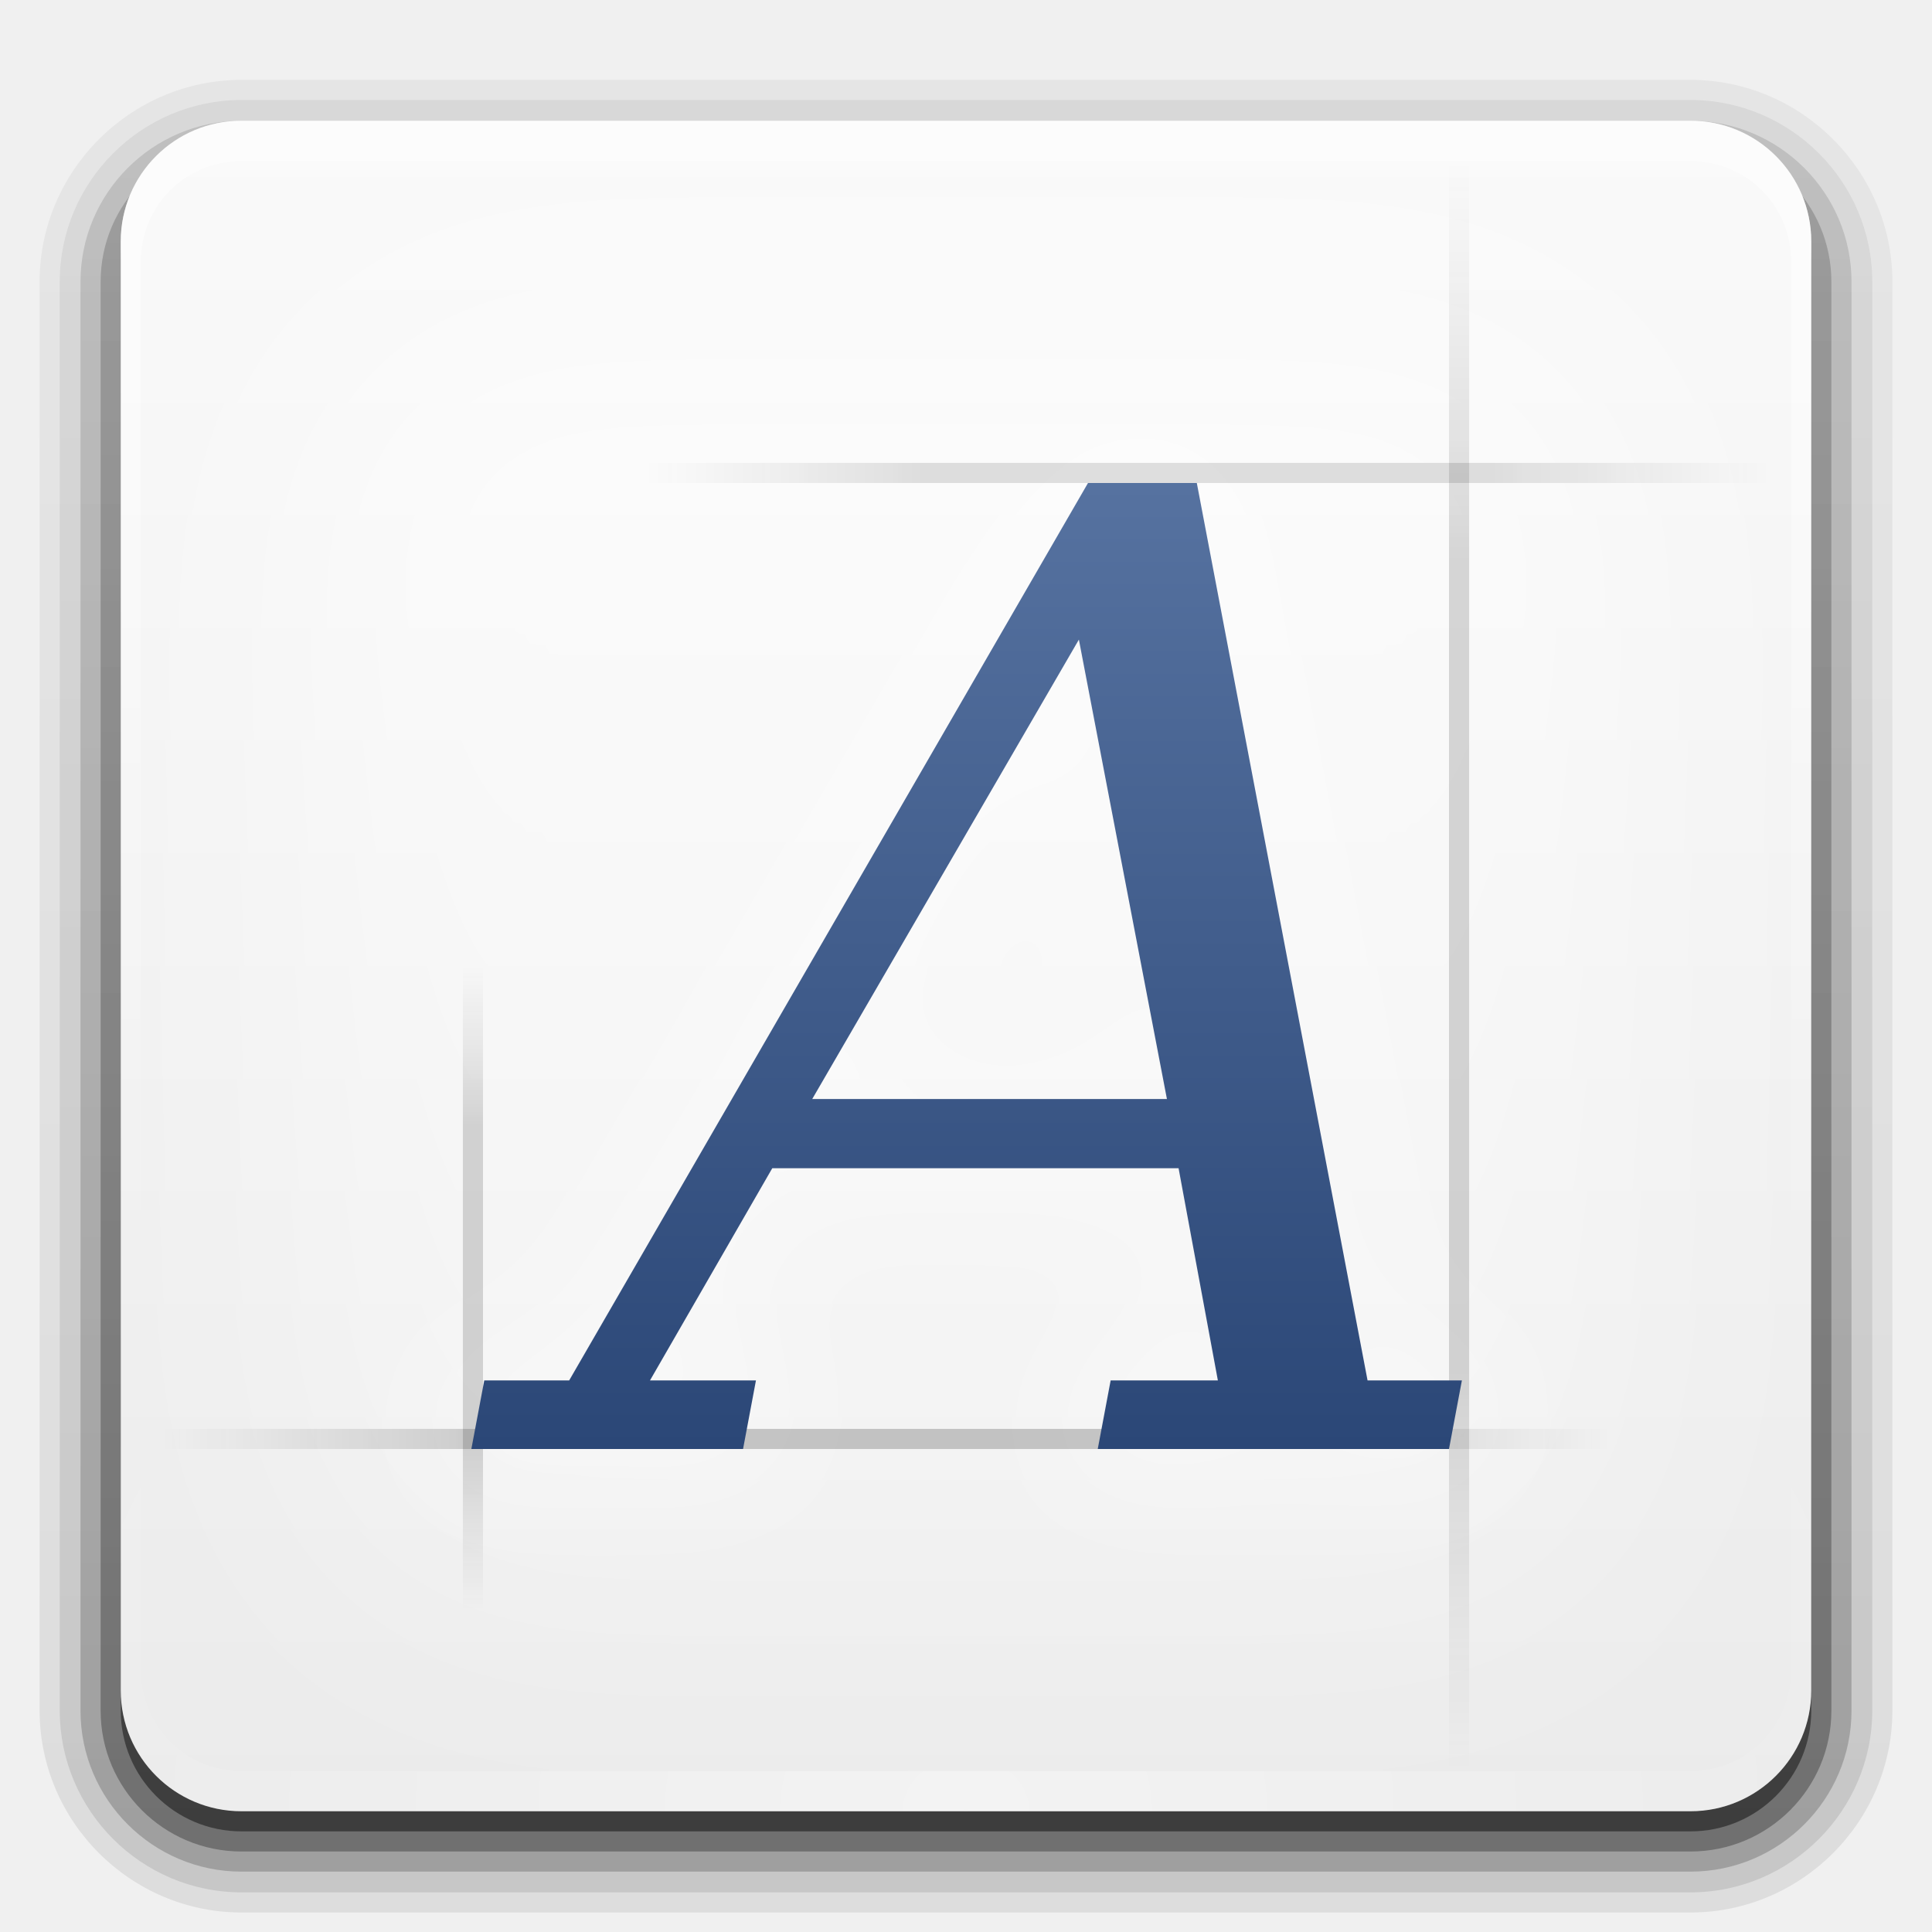
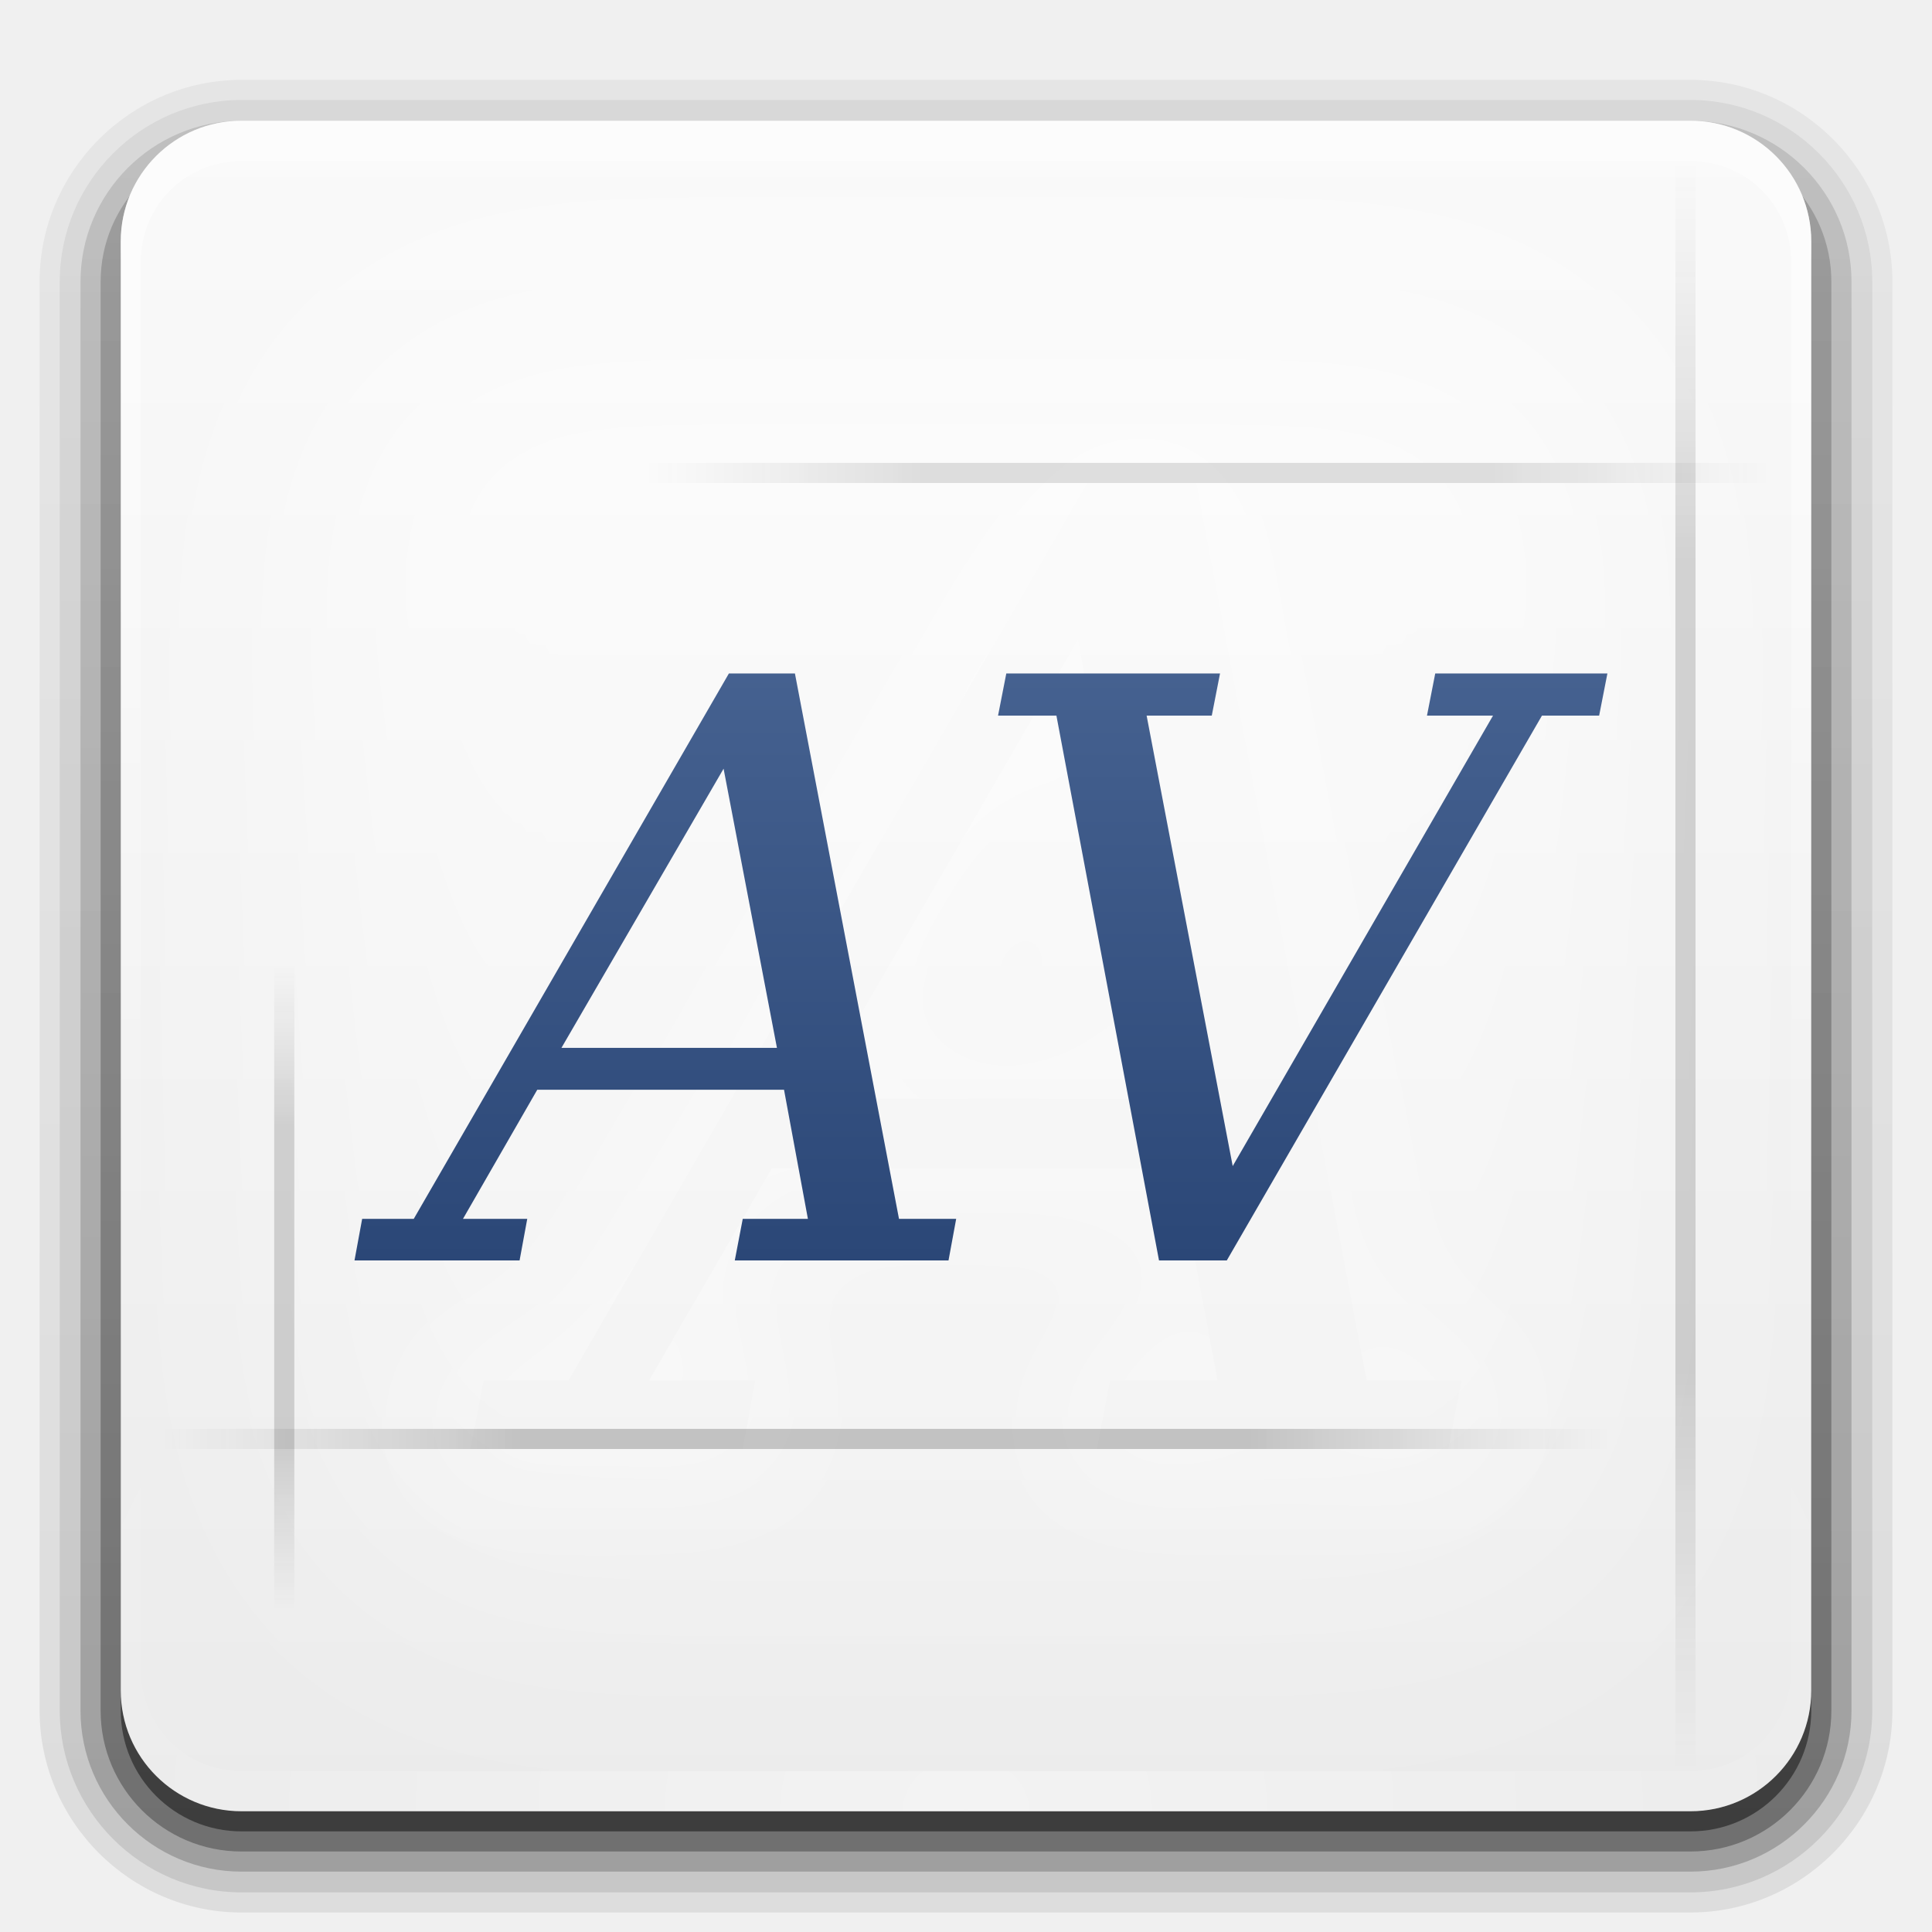
- <svg xmlns="http://www.w3.org/2000/svg" xmlns:xlink="http://www.w3.org/1999/xlink" version="1.0" width="96" height="96" id="svg2408" style="display:inline">
+ <svg xmlns="http://www.w3.org/2000/svg" xmlns:xlink="http://www.w3.org/1999/xlink" version="1.0" width="102.4" height="102.4" id="svg2408" style="display:inline">
  <defs id="defs2410">
    <linearGradient x1="45.448" y1="92.54" x2="45.448" y2="7.017" id="ButtonShadow" gradientUnits="userSpaceOnUse" gradientTransform="scale(1.005865,0.994169)">
      <stop id="stop3750" style="stop-color:#000000;stop-opacity:1" offset="0" />
      <stop id="stop3752" style="stop-color:#000000;stop-opacity:0.588" offset="1" />
    </linearGradient>
    <linearGradient id="linearGradient3700">
      <stop id="stop3702" style="stop-color:#ebebeb;stop-opacity:1" offset="0" />
      <stop id="stop3704" style="stop-color:#fafafa;stop-opacity:1" offset="1" />
    </linearGradient>
-     <linearGradient x1="48" y1="90" x2="48" y2="5.988" id="linearGradient3706" xlink:href="#linearGradient3700" gradientUnits="userSpaceOnUse" />
-     <filter color-interpolation-filters="sRGB" id="filter3174">
+     <linearGradient x1="48" y1="90" x2="48" y2="5.988" id="linearGradient3706" xlink:href="#linearGradient3700" gradientUnits="userSpaceOnUse" gradientTransform="scale(1.066667)" />
+     <filter id="filter3174" style="color-interpolation-filters:sRGB">
      <feGaussianBlur id="feGaussianBlur3176" stdDeviation="1.71" />
    </filter>
    <linearGradient x1="45.448" y1="92.54" x2="45.448" y2="7.017" id="ButtonShadow-0" gradientUnits="userSpaceOnUse" gradientTransform="matrix(1.005865,0,0,0.994169,100,0)">
      <stop id="stop3750-8" style="stop-color:#000000;stop-opacity:1" offset="0" />
      <stop id="stop3752-5" style="stop-color:#000000;stop-opacity:0.588" offset="1" />
    </linearGradient>
-     <linearGradient x1="32.251" y1="6.132" x2="32.251" y2="90.239" id="linearGradient3780" xlink:href="#ButtonShadow-0" gradientUnits="userSpaceOnUse" gradientTransform="matrix(1.02381,0,0,1.011905,-1.142857,-98.07143)" />
-     <linearGradient x1="32.251" y1="6.132" x2="32.251" y2="90.239" id="linearGradient3772" xlink:href="#ButtonShadow-0" gradientUnits="userSpaceOnUse" gradientTransform="matrix(1.02381,0,0,1.011905,-1.142857,-98.07143)" />
-     <linearGradient x1="32.251" y1="6.132" x2="32.251" y2="90.239" id="linearGradient3725" xlink:href="#ButtonShadow-0" gradientUnits="userSpaceOnUse" gradientTransform="matrix(1.02381,0,0,1.011905,-1.142857,-98.07143)" />
-     <linearGradient x1="32.251" y1="6.132" x2="32.251" y2="90.239" id="linearGradient3721" xlink:href="#ButtonShadow-0" gradientUnits="userSpaceOnUse" gradientTransform="translate(0,-97)" />
-     <linearGradient x1="32.251" y1="6.132" x2="32.251" y2="90.239" id="linearGradient3760" xlink:href="#ButtonShadow-0" gradientUnits="userSpaceOnUse" gradientTransform="matrix(1.02381,0,0,1.011905,-1.142857,-98.07143)" />
+     <linearGradient x1="32.251" y1="6.132" x2="32.251" y2="90.239" id="linearGradient3780" xlink:href="#ButtonShadow-0" gradientUnits="userSpaceOnUse" gradientTransform="matrix(1.092064,0,0,-1.079365,-1.219048,104.6095)" />
+     <linearGradient x1="32.251" y1="6.132" x2="32.251" y2="90.239" id="linearGradient3772" xlink:href="#ButtonShadow-0" gradientUnits="userSpaceOnUse" gradientTransform="matrix(1.092064,0,0,-1.079365,-1.219048,104.6095)" />
+     <linearGradient x1="32.251" y1="6.132" x2="32.251" y2="90.239" id="linearGradient3725" xlink:href="#ButtonShadow-0" gradientUnits="userSpaceOnUse" gradientTransform="matrix(1.092064,0,0,1.079365,-1.219048,-104.6095)" />
+     <linearGradient x1="32.251" y1="6.132" x2="32.251" y2="90.239" id="linearGradient3721" xlink:href="#ButtonShadow-0" gradientUnits="userSpaceOnUse" gradientTransform="matrix(1.066667,0,0,1.066667,0,-103.4667)" />
+     <linearGradient x1="32.251" y1="6.132" x2="32.251" y2="90.239" id="linearGradient3760" xlink:href="#ButtonShadow-0" gradientUnits="userSpaceOnUse" gradientTransform="matrix(1.092064,0,0,-1.079365,-1.219048,104.6095)" />
    <linearGradient id="linearGradient3737-1">
      <stop id="stop3739-9" style="stop-color:#ffffff;stop-opacity:1" offset="0" />
      <stop id="stop3741-3" style="stop-color:#ffffff;stop-opacity:0" offset="1" />
    </linearGradient>
-     <radialGradient cx="48" cy="90.172" r="42" fx="48" fy="90.172" id="radialGradient2886" xlink:href="#linearGradient3737-0" gradientUnits="userSpaceOnUse" gradientTransform="matrix(1.157313,0,0,0.9959077,-7.551021,0.1971319)" />
+     <radialGradient cx="48" cy="90.172" r="42" fx="48" fy="90.172" id="radialGradient2886" xlink:href="#linearGradient3737-0" gradientUnits="userSpaceOnUse" gradientTransform="matrix(1.234467,0,0,1.062302,-8.054422,0.210274)" />
    <linearGradient id="linearGradient3737-0">
      <stop id="stop3739-6" style="stop-color:#ffffff;stop-opacity:1" offset="0" />
      <stop id="stop3741-0" style="stop-color:#ffffff;stop-opacity:0" offset="1" />
    </linearGradient>
-     <linearGradient x1="36.357" y1="6" x2="36.357" y2="63.893" id="linearGradient3923" xlink:href="#linearGradient3737-1" gradientUnits="userSpaceOnUse" />
-     <linearGradient x1="48" y1="72" x2="48" y2="24" id="linearGradient3689-3" xlink:href="#linearGradient3710-7" gradientUnits="userSpaceOnUse" />
+     <linearGradient x1="36.357" y1="6" x2="36.357" y2="63.893" id="linearGradient3923" xlink:href="#linearGradient3737-1" gradientUnits="userSpaceOnUse" gradientTransform="scale(1.066667)" />
+     <linearGradient x1="48" y1="72" x2="48" y2="24" id="linearGradient3689-3" xlink:href="#linearGradient3710-7" gradientUnits="userSpaceOnUse" gradientTransform="matrix(1.066667,0,0,1.066667,-8.291062,-9.998299)" />
    <linearGradient id="linearGradient3710-7">
      <stop id="stop3712-2" style="stop-color:#2b4777;stop-opacity:1" offset="0" />
      <stop id="stop3714-0" style="stop-color:#5672a0;stop-opacity:1" offset="1" />
    </linearGradient>
-     <linearGradient x1="16" y1="71" x2="80" y2="71" id="linearGradient3702-4" xlink:href="#linearGradient3676-1" gradientUnits="userSpaceOnUse" gradientTransform="matrix(1.25,0,0,0.5,-12,-108)" />
+     <linearGradient x1="16" y1="71" x2="80" y2="71" id="linearGradient3702-4" xlink:href="#linearGradient3676-1" gradientUnits="userSpaceOnUse" gradientTransform="matrix(1.333333,0,0,0.5333333,-12.8,-127.2)" />
    <linearGradient id="linearGradient3676-1">
      <stop id="stop3678-4" style="stop-color:#333333;stop-opacity:0" offset="0" />
      <stop id="stop3688-5" style="stop-color:#000000;stop-opacity:1" offset="0.25" />
      <stop id="stop3684-4" style="stop-color:#000000;stop-opacity:1" offset="0.5" />
      <stop id="stop3686-9" style="stop-color:#000000;stop-opacity:1" offset="0.75" />
      <stop id="stop3680-3" style="stop-color:#333333;stop-opacity:0" offset="1" />
    </linearGradient>
-     <linearGradient x1="16" y1="71" x2="80" y2="71" id="linearGradient3696-6" xlink:href="#linearGradient3676-1" gradientUnits="userSpaceOnUse" gradientTransform="matrix(0.5,0,0,0.5,40,-59)" />
-     <linearGradient x1="16" y1="71" x2="80" y2="71" id="linearGradient3692-5" xlink:href="#linearGradient3676-1" gradientUnits="userSpaceOnUse" gradientTransform="matrix(0.875,0,0,0.5,18,-12)" />
-     <linearGradient x1="16" y1="71" x2="80" y2="71" id="linearGradient3682-7" xlink:href="#linearGradient3676-1" gradientUnits="userSpaceOnUse" gradientTransform="matrix(1.125,0,0,0.5,-10,36)" />
+     <linearGradient x1="16" y1="71" x2="80" y2="71" id="linearGradient3696-6" xlink:href="#linearGradient3676-1" gradientUnits="userSpaceOnUse" gradientTransform="matrix(0.5333333,0,0,0.5333333,42.66667,-52.93333)" />
+     <linearGradient x1="16" y1="71" x2="80" y2="71" id="linearGradient3692-5" xlink:href="#linearGradient3676-1" gradientUnits="userSpaceOnUse" gradientTransform="matrix(0.9333333,0,0,0.5333333,19.2,-12.8)" />
+     <linearGradient x1="16" y1="71" x2="80" y2="71" id="linearGradient3682-7" xlink:href="#linearGradient3676-1" gradientUnits="userSpaceOnUse" gradientTransform="matrix(1.2,0,0,0.5333333,-10.66667,38.4)" />
    <clipPath id="clipPath3729-0">
-       <path d="m -88,6 c -3.324,0 -6,2.676 -6,6 l 0,72 c 0,3.324 2.676,6 6,6 l 72,0 c 3.324,0 6,-2.676 6,-6 l 0,-72 c 0,-3.324 -2.676,-6 -6,-6 l -72,0 z m 42.031,18 5.406,0 8.469,44.594 4.719,0 L -28.031,72 -45.5,72 l 0.656,-3.406 5.344,0 -1.969,-10.531 -20.188,0 -6.094,10.531 5.281,0 -0.625,3.406 -13.531,0 0.656,-3.406 4.219,0 L -45.969,24 z m -0.469,7.781 -13.219,22.812 17.594,0 -4.375,-22.812 z" id="path3731-0" style="fill:#ff00ff;fill-opacity:1;fill-rule:nonzero;stroke:none" />
+       <path d="m -88,6 c -3.324,0 -6,2.676 -6,6 v 72 c 0,3.324 2.676,6 6,6 h 72 c 3.324,0 6,-2.676 6,-6 V 12 c 0,-3.324 -2.676,-6 -6,-6 z m 42.031,18 h 5.406 l 8.469,44.594 H -27.375 L -28.031,72 H -45.5 l 0.656,-3.406 H -39.5 L -41.469,58.062 h -20.188 L -67.75,68.594 h 5.281 L -63.094,72 H -76.625 l 0.656,-3.406 H -71.75 Z m -0.469,7.781 -13.219,22.812 h 17.594 z" id="path3731-0" style="fill:#ff00ff;fill-opacity:1;fill-rule:nonzero;stroke:none" />
    </clipPath>
-     <filter x="-0.142" y="-0.146" width="1.285" height="1.292" color-interpolation-filters="sRGB" id="filter3733-3">
+     <filter x="-0.142" y="-0.146" width="1.285" height="1.292" id="filter3733-3" style="color-interpolation-filters:sRGB">
      <feGaussianBlur id="feGaussianBlur3735-8" stdDeviation="3.037" />
    </filter>
    <linearGradient id="linearGradient3737-9">
      <stop id="stop3739-2" style="stop-color:#ffffff;stop-opacity:1" offset="0" />
      <stop id="stop3741-1" style="stop-color:#ffffff;stop-opacity:0" offset="1" />
    </linearGradient>
    <clipPath id="clipPath3613">
      <rect width="84" height="84" rx="6" ry="6" x="6" y="6" id="rect3615" style="fill:#ffffff;fill-opacity:1;fill-rule:nonzero;stroke:none" />
    </clipPath>
-     <filter x="-0.192" y="-0.192" width="1.384" height="1.384" color-interpolation-filters="sRGB" id="filter3794">
+     <filter x="-0.192" y="-0.192" width="1.384" height="1.384" id="filter3794" style="color-interpolation-filters:sRGB">
      <feGaussianBlur id="feGaussianBlur3796" stdDeviation="5.28" />
    </filter>
    <linearGradient x1="48" y1="20.221" x2="48" y2="138.661" id="linearGradient4140" xlink:href="#linearGradient3737-9" gradientUnits="userSpaceOnUse" />
  </defs>
  <g id="layer2" style="display:none">
-     <rect width="86" height="85" rx="6" ry="6" x="5" y="7" id="rect3745" style="opacity:0.9;fill:url(#ButtonShadow);fill-opacity:1;fill-rule:nonzero;stroke:none;filter:url(#filter3174)" />
+     <rect width="86" height="85" rx="6" ry="6" x="5" y="7" id="rect3745" style="opacity:0.9;fill:url(#ButtonShadow);fill-opacity:1;fill-rule:nonzero;stroke:none;filter:url(#filter3174)" transform="scale(1.066667)" />
  </g>
  <g id="layer6" style="display:inline">
-     <path d="m 12,-95.031 c -5.511,0 -10.031,4.52 -10.031,10.031 l 0,71 c 0,5.511 4.52,10.031 10.031,10.031 l 72,0 c 5.511,0 10.031,-4.52 10.031,-10.031 l 0,-71 c 0,-5.511 -4.52,-10.031 -10.031,-10.031 l -72,0 z" transform="scale(1,-1)" id="path3786" style="opacity:0.08;fill:url(#linearGradient3760);fill-opacity:1;fill-rule:nonzero;stroke:none;display:inline" />
-     <path d="m 12,-94.031 c -4.972,0 -9.031,4.06 -9.031,9.031 l 0,71 c 0,4.972 4.06,9.031 9.031,9.031 l 72,0 c 4.972,0 9.031,-4.06 9.031,-9.031 l 0,-71 c 0,-4.972 -4.06,-9.031 -9.031,-9.031 l -72,0 z" transform="scale(1,-1)" id="path3778" style="opacity:0.1;fill:url(#linearGradient3780);fill-opacity:1;fill-rule:nonzero;stroke:none;display:inline" />
-     <path d="m 12,-93 c -4.409,0 -8,3.591 -8,8 l 0,71 c 0,4.409 3.591,8 8,8 l 72,0 c 4.409,0 8,-3.591 8,-8 l 0,-71 c 0,-4.409 -3.591,-8 -8,-8 l -72,0 z" transform="scale(1,-1)" id="path3770" style="opacity:0.2;fill:url(#linearGradient3772);fill-opacity:1;fill-rule:nonzero;stroke:none;display:inline" />
-     <rect width="86" height="85" rx="7" ry="7" x="5" y="-92" transform="scale(1,-1)" id="rect3723" style="opacity:0.3;fill:url(#linearGradient3725);fill-opacity:1;fill-rule:nonzero;stroke:none;display:inline" />
-     <rect width="84" height="84" rx="6" ry="6" x="6" y="-91" transform="scale(1,-1)" id="rect3716" style="opacity:0.45;fill:url(#linearGradient3721);fill-opacity:1;fill-rule:nonzero;stroke:none;display:inline" />
+     <path d="m 12.8,101.367 c -5.878,0 -10.7,-4.822 -10.7,-10.7 V 14.933 C 2.1,9.055 6.922,4.233 12.8,4.233 h 76.8 c 5.878,0 10.7,4.822 10.7,10.7 v 75.733 c 0,5.878 -4.822,10.7 -10.7,10.7 z" id="path3786" style="display:inline;opacity:0.08;fill:url(#linearGradient3760);fill-opacity:1;fill-rule:nonzero;stroke:none;stroke-width:1.067" />
+     <path d="m 12.8,100.3 c -5.303,0 -9.633,-4.33 -9.633,-9.633 V 14.933 C 3.167,9.63 7.497,5.3 12.8,5.3 h 76.8 c 5.303,0 9.633,4.33 9.633,9.633 V 90.667 C 99.233,95.97 94.903,100.3 89.6,100.3 Z" id="path3778" style="display:inline;opacity:0.1;fill:url(#linearGradient3780);fill-opacity:1;fill-rule:nonzero;stroke:none;stroke-width:1.067" />
+     <path d="M 12.8,99.2 C 8.097,99.2 4.267,95.37 4.267,90.667 V 14.933 C 4.267,10.23 8.097,6.4 12.8,6.4 h 76.8 c 4.703,0 8.533,3.83 8.533,8.533 V 90.667 C 98.133,95.37 94.303,99.2 89.6,99.2 Z" id="path3770" style="display:inline;opacity:0.2;fill:url(#linearGradient3772);fill-opacity:1;fill-rule:nonzero;stroke:none;stroke-width:1.067" />
+     <rect width="91.733" height="90.667" rx="7.467" ry="7.467" x="5.333" y="-98.133" transform="scale(1,-1)" id="rect3723" style="display:inline;opacity:0.3;fill:url(#linearGradient3725);fill-opacity:1;fill-rule:nonzero;stroke:none;stroke-width:1.067" />
+     <rect width="89.6" height="89.6" rx="6.4" ry="6.4" x="6.4" y="-97.067" transform="scale(1,-1)" id="rect3716" style="display:inline;opacity:0.45;fill:url(#linearGradient3721);fill-opacity:1;fill-rule:nonzero;stroke:none;stroke-width:1.067" />
  </g>
  <g id="layer1" style="display:inline">
-     <rect width="84" height="84" rx="6" ry="6" x="6" y="6" id="rect2419" style="fill:url(#linearGradient3706);fill-opacity:1;fill-rule:nonzero;stroke:none" />
-     <path d="M 12,6 C 8.676,6 6,8.676 6,12 l 0,2 0,68 0,2 c 0,0.335 0.041,0.651 0.094,0.969 0.049,0.296 0.097,0.597 0.188,0.875 0.01,0.03 0.021,0.064 0.031,0.094 0.099,0.288 0.235,0.547 0.375,0.812 0.145,0.274 0.316,0.536 0.5,0.781 0.184,0.246 0.374,0.473 0.594,0.688 0.44,0.428 0.943,0.815 1.5,1.094 0.279,0.14 0.573,0.247 0.875,0.344 -0.256,-0.1 -0.487,-0.236 -0.719,-0.375 -0.007,-0.004 -0.024,0.004 -0.031,0 -0.032,-0.019 -0.062,-0.043 -0.094,-0.062 -0.12,-0.077 -0.231,-0.164 -0.344,-0.25 -0.106,-0.081 -0.213,-0.161 -0.312,-0.25 C 8.478,88.557 8.309,88.373 8.156,88.188 8.049,88.057 7.938,87.922 7.844,87.781 7.819,87.743 7.805,87.695 7.781,87.656 7.716,87.553 7.651,87.452 7.594,87.344 7.493,87.149 7.388,86.928 7.312,86.719 7.304,86.697 7.289,86.678 7.281,86.656 7.249,86.564 7.245,86.469 7.219,86.375 7.188,86.268 7.148,86.172 7.125,86.062 7.052,85.721 7,85.364 7,85 L 7,83 7,15 7,13 C 7,10.218 9.218,8 12,8 l 2,0 68,0 2,0 c 2.782,0 5,2.218 5,5 l 0,2 0,68 0,2 c 0,0.364 -0.052,0.721 -0.125,1.062 -0.044,0.207 -0.088,0.398 -0.156,0.594 -0.008,0.022 -0.023,0.041 -0.031,0.062 -0.063,0.174 -0.138,0.367 -0.219,0.531 -0.042,0.083 -0.079,0.17 -0.125,0.25 -0.055,0.097 -0.127,0.188 -0.188,0.281 -0.094,0.141 -0.205,0.276 -0.312,0.406 -0.143,0.174 -0.303,0.347 -0.469,0.5 -0.011,0.01 -0.02,0.021 -0.031,0.031 -0.138,0.126 -0.285,0.234 -0.438,0.344 -0.103,0.073 -0.204,0.153 -0.312,0.219 -0.007,0.004 -0.024,-0.004 -0.031,0 -0.232,0.139 -0.463,0.275 -0.719,0.375 0.302,-0.097 0.596,-0.204 0.875,-0.344 0.557,-0.279 1.06,-0.666 1.5,-1.094 0.22,-0.214 0.409,-0.442 0.594,-0.688 0.184,-0.246 0.355,-0.508 0.5,-0.781 0.14,-0.265 0.276,-0.525 0.375,-0.812 0.01,-0.031 0.021,-0.063 0.031,-0.094 0.09,-0.278 0.139,-0.579 0.188,-0.875 C 89.959,84.651 90,84.335 90,84 l 0,-2 0,-68 0,-2 C 90,8.676 87.324,6 84,6 L 12,6 z" id="rect3728" style="opacity:0.5;fill:url(#linearGradient3923);fill-opacity:1;fill-rule:nonzero;stroke:none;display:inline" />
-     <path d="M 12,90 C 8.676,90 6,87.324 6,84 L 6,82 6,14 6,12 c 0,-0.335 0.041,-0.651 0.094,-0.969 0.049,-0.296 0.097,-0.597 0.188,-0.875 C 6.291,10.126 6.302,10.093 6.312,10.062 6.411,9.775 6.547,9.515 6.688,9.25 6.832,8.976 7.003,8.714 7.188,8.469 7.372,8.223 7.561,7.995 7.781,7.781 8.221,7.353 8.724,6.967 9.281,6.688 9.56,6.548 9.855,6.441 10.156,6.344 9.9,6.444 9.67,6.58 9.438,6.719 c -0.007,0.004 -0.024,-0.004 -0.031,0 -0.032,0.019 -0.062,0.043 -0.094,0.062 -0.12,0.077 -0.231,0.164 -0.344,0.25 -0.106,0.081 -0.213,0.161 -0.312,0.25 C 8.478,7.443 8.309,7.627 8.156,7.812 8.049,7.943 7.938,8.078 7.844,8.219 7.819,8.257 7.805,8.305 7.781,8.344 7.716,8.447 7.651,8.548 7.594,8.656 7.493,8.851 7.388,9.072 7.312,9.281 7.305,9.303 7.289,9.322 7.281,9.344 7.249,9.436 7.245,9.531 7.219,9.625 7.188,9.732 7.148,9.828 7.125,9.938 7.052,10.279 7,10.636 7,11 l 0,2 0,68 0,2 c 0,2.782 2.218,5 5,5 l 2,0 68,0 2,0 c 2.782,0 5,-2.218 5,-5 l 0,-2 0,-68 0,-2 C 89,10.636 88.948,10.279 88.875,9.938 88.831,9.731 88.787,9.54 88.719,9.344 88.711,9.322 88.695,9.303 88.688,9.281 88.625,9.108 88.549,8.914 88.469,8.75 88.427,8.667 88.39,8.58 88.344,8.5 88.289,8.403 88.217,8.312 88.156,8.219 88.062,8.078 87.951,7.943 87.844,7.812 87.701,7.638 87.541,7.466 87.375,7.312 87.364,7.302 87.355,7.291 87.344,7.281 87.205,7.156 87.059,7.047 86.906,6.938 86.804,6.864 86.702,6.784 86.594,6.719 c -0.007,-0.004 -0.024,0.004 -0.031,0 -0.232,-0.139 -0.463,-0.275 -0.719,-0.375 0.302,0.097 0.596,0.204 0.875,0.344 0.557,0.279 1.06,0.666 1.5,1.094 0.22,0.214 0.409,0.442 0.594,0.688 0.184,0.246 0.355,0.508 0.5,0.781 0.14,0.265 0.276,0.525 0.375,0.812 0.01,0.031 0.021,0.063 0.031,0.094 0.09,0.278 0.139,0.579 0.188,0.875 C 89.959,11.349 90,11.665 90,12 l 0,2 0,68 0,2 c 0,3.324 -2.676,6 -6,6 l -72,0 z" id="path3615" style="opacity:0.4;fill:url(#radialGradient2886);fill-opacity:1;fill-rule:nonzero;stroke:none;display:inline" />
-     <rect width="16" height="16" x="112" y="8" id="rect3797" style="color:#000000;fill:#ffffff;stroke:#000000;stroke-width:0.5;stroke-linecap:round;stroke-linejoin:miter;stroke-miterlimit:4;stroke-opacity:1;stroke-dasharray:none;stroke-dashoffset:8.6;marker:none;visibility:visible;display:inline;overflow:visible;enable-background:accumulate" />
-     <text x="131.393" y="11.969" id="text3799" xml:space="preserve" style="font-size:4px;font-style:normal;font-variant:normal;font-weight:normal;font-stretch:normal;text-align:start;line-height:125%;writing-mode:lr-tb;text-anchor:start;fill:#000000;fill-opacity:1;stroke:none;display:inline;font-family:Liberation Sans;-inkscape-font-specification:Liberation Sans">
-       <tspan x="131.393" y="11.969" id="tspan3801">Width: 2px</tspan>
-       <tspan x="131.393" y="16.969" id="tspan3803">Blur: 12</tspan>
-       <tspan x="131.393" y="21.969" id="tspan3807">Opacity: 60</tspan>
-     </text>
+     <rect width="89.6" height="89.6" rx="6.4" ry="6.4" x="6.4" y="6.4" id="rect2419" style="fill:url(#linearGradient3706);fill-opacity:1;fill-rule:nonzero;stroke:none;stroke-width:1.067" />
+     <path d="M 12.8,6.4 C 9.254,6.4 6.4,9.254 6.4,12.8 V 14.933 87.467 89.6 c 0,0.357 0.044,0.694 0.1,1.033 0.052,0.315 0.104,0.637 0.2,0.933 0.011,0.032 0.022,0.068 0.033,0.1 0.105,0.307 0.251,0.584 0.4,0.867 0.154,0.292 0.337,0.571 0.533,0.833 C 7.863,93.629 8.065,93.872 8.3,94.1 c 0.469,0.457 1.006,0.869 1.6,1.167 0.297,0.149 0.612,0.263 0.933,0.367 -0.273,-0.107 -0.519,-0.252 -0.767,-0.4 -0.008,-0.005 -0.025,0.005 -0.033,0 -0.034,-0.021 -0.066,-0.045 -0.1,-0.067 C 9.805,95.085 9.687,94.992 9.567,94.9 9.453,94.814 9.339,94.728 9.233,94.633 9.044,94.461 8.863,94.265 8.7,94.067 8.585,93.928 8.467,93.784 8.367,93.633 8.34,93.592 8.326,93.542 8.3,93.5 8.231,93.39 8.161,93.282 8.1,93.167 7.992,92.959 7.881,92.723 7.8,92.5 7.791,92.477 7.775,92.457 7.767,92.433 7.733,92.335 7.728,92.234 7.7,92.133 7.668,92.02 7.625,91.917 7.6,91.8 7.522,91.436 7.467,91.055 7.467,90.667 V 88.533 16 13.867 c 0,-2.967 2.366,-5.333 5.333,-5.333 H 14.933 87.467 89.6 c 2.967,0 5.333,2.366 5.333,5.333 V 16 88.533 90.667 c 0,0.389 -0.056,0.769 -0.133,1.133 -0.047,0.221 -0.094,0.424 -0.167,0.633 -0.008,0.023 -0.025,0.043 -0.033,0.067 -0.067,0.185 -0.148,0.392 -0.233,0.567 -0.044,0.088 -0.084,0.181 -0.133,0.267 -0.058,0.104 -0.135,0.201 -0.2,0.3 -0.1,0.15 -0.219,0.294 -0.333,0.433 -0.153,0.186 -0.323,0.37 -0.5,0.533 -0.012,0.011 -0.021,0.023 -0.033,0.033 C 93.019,94.767 92.863,94.883 92.7,95 c -0.109,0.078 -0.218,0.164 -0.333,0.233 -0.008,0.005 -0.025,-0.005 -0.033,0 -0.248,0.148 -0.493,0.293 -0.767,0.4 C 91.888,95.53 92.203,95.416 92.5,95.267 93.094,94.969 93.631,94.557 94.1,94.1 c 0.235,-0.228 0.437,-0.471 0.633,-0.733 0.197,-0.262 0.379,-0.542 0.533,-0.833 0.149,-0.283 0.295,-0.56 0.4,-0.867 0.011,-0.033 0.023,-0.067 0.033,-0.1 0.096,-0.297 0.148,-0.618 0.2,-0.933 C 95.956,90.294 96,89.957 96,89.6 V 87.467 14.933 12.8 C 96,9.254 93.146,6.4 89.6,6.4 Z" id="rect3728" style="display:inline;opacity:0.5;fill:url(#linearGradient3923);fill-opacity:1;fill-rule:nonzero;stroke:none;stroke-width:1.067" />
+     <path d="M 12.8,96 C 9.254,96 6.4,93.146 6.4,89.6 V 87.467 14.933 12.8 c 0,-0.357 0.044,-0.694 0.1,-1.033 0.052,-0.315 0.104,-0.637 0.2,-0.933 0.011,-0.032 0.022,-0.068 0.033,-0.1 0.105,-0.307 0.251,-0.584 0.4,-0.867 C 7.288,9.575 7.47,9.295 7.667,9.033 7.863,8.771 8.065,8.528 8.3,8.3 8.769,7.843 9.306,7.431 9.9,7.133 c 0.297,-0.149 0.612,-0.263 0.933,-0.367 -0.273,0.107 -0.519,0.252 -0.767,0.4 -0.008,0.005 -0.025,-0.005 -0.033,0 -0.034,0.021 -0.066,0.045 -0.1,0.067 C 9.805,7.315 9.687,7.408 9.567,7.5 9.453,7.586 9.339,7.672 9.233,7.767 9.044,7.939 8.863,8.135 8.7,8.333 8.585,8.472 8.467,8.616 8.367,8.767 8.34,8.808 8.326,8.858 8.3,8.9 8.231,9.01 8.161,9.118 8.1,9.233 7.992,9.441 7.881,9.677 7.8,9.9 7.792,9.923 7.775,9.943 7.767,9.967 7.733,10.065 7.728,10.166 7.7,10.267 7.668,10.38 7.625,10.483 7.6,10.6 7.522,10.964 7.467,11.345 7.467,11.733 V 13.867 86.4 88.533 c 0,2.967 2.366,5.333 5.333,5.333 H 14.933 87.467 89.6 c 2.967,0 5.333,-2.366 5.333,-5.333 V 86.4 13.867 11.733 C 94.933,11.345 94.878,10.964 94.8,10.6 94.753,10.379 94.706,10.176 94.633,9.967 94.625,9.943 94.608,9.923 94.6,9.9 94.533,9.715 94.452,9.508 94.367,9.333 c -0.044,-0.088 -0.084,-0.181 -0.133,-0.267 -0.058,-0.104 -0.135,-0.201 -0.2,-0.3 C 93.933,8.616 93.815,8.472 93.7,8.333 93.547,8.147 93.377,7.963 93.2,7.8 93.188,7.789 93.179,7.777 93.167,7.767 93.019,7.633 92.863,7.517 92.7,7.4 92.591,7.322 92.482,7.236 92.367,7.167 c -0.008,-0.005 -0.025,0.005 -0.033,0 -0.248,-0.148 -0.493,-0.293 -0.767,-0.4 C 91.888,6.87 92.203,6.984 92.5,7.133 93.094,7.431 93.631,7.843 94.1,8.3 c 0.235,0.228 0.437,0.471 0.633,0.733 0.197,0.262 0.379,0.542 0.533,0.833 0.149,0.283 0.295,0.56 0.4,0.867 0.011,0.033 0.023,0.067 0.033,0.1 0.096,0.297 0.148,0.618 0.2,0.933 C 95.956,12.106 96,12.443 96,12.8 V 14.933 87.467 89.6 c 0,3.546 -2.854,6.4 -6.4,6.4 z" id="path3615" style="display:inline;opacity:0.4;fill:url(#radialGradient2886);fill-opacity:1;fill-rule:nonzero;stroke:none;stroke-width:1.067" />
  </g>
  <g id="layer3">
-     <rect width="66" height="66" rx="12" ry="12" x="15" y="15" clip-path="url(#clipPath3613)" id="rect3171" style="opacity:0.5;fill:url(#linearGradient4140);fill-opacity:1;fill-rule:nonzero;stroke:#ffffff;stroke-width:0.5;stroke-linecap:round;stroke-linejoin:miter;stroke-miterlimit:4;stroke-opacity:1;stroke-dasharray:none;stroke-dashoffset:0;display:inline;filter:url(#filter3794)" />
+     <rect width="66" height="66" rx="12" ry="12" x="15" y="15" clip-path="url(#clipPath3613)" id="rect3171" style="display:inline;opacity:0.5;fill:url(#linearGradient4140);fill-opacity:1;fill-rule:nonzero;stroke:#ffffff;stroke-width:0.5;stroke-linecap:round;stroke-linejoin:miter;stroke-miterlimit:4;stroke-dasharray:none;stroke-dashoffset:0;stroke-opacity:1;filter:url(#filter3794)" transform="scale(1.066667)" />
  </g>
  <g id="layer4">
-     <text x="-71.563" y="72" transform="translate(100,0)" clip-path="url(#clipPath3729-0)" id="text3717" xml:space="preserve" style="font-size:65.843px;font-style:italic;font-variant:normal;font-weight:normal;font-stretch:normal;text-align:start;line-height:125%;writing-mode:lr-tb;text-anchor:start;opacity:0.6;fill:none;stroke:#ffffff;stroke-width:2;stroke-miterlimit:4;stroke-dasharray:none;display:inline;filter:url(#filter3733-3);font-family:DejaVu Serif;-inkscape-font-specification:Abandoned Bitplane Italic">
+     <text x="-71.563" y="72" transform="matrix(1.066667,0,0,1.066667,106.6667,0)" clip-path="url(#clipPath3729-0)" id="text3717" xml:space="preserve" style="font-style:italic;font-variant:normal;font-weight:normal;font-stretch:normal;font-size:65.843px;line-height:0%;font-family:'DejaVu Serif';-inkscape-font-specification:'Abandoned Bitplane Italic';text-align:start;writing-mode:lr-tb;text-anchor:start;display:inline;opacity:0.6;fill:none;stroke:#ffffff;stroke-width:2;stroke-miterlimit:4;stroke-dasharray:none;filter:url(#filter3733-3)">
      <tspan x="-71.563" y="72" id="tspan3719" style="fill:none;stroke:#ffffff;stroke-width:2;stroke-miterlimit:4;stroke-dasharray:none">A</tspan>
    </text>
-     <rect width="72" height="1" x="8" y="71" id="rect2902" style="opacity:0.2;color:#000000;fill:url(#linearGradient3682-7);fill-opacity:1;stroke:none;stroke-width:2;marker:none;visibility:visible;display:inline;overflow:visible;enable-background:accumulate" />
-     <rect width="56" height="1" x="32" y="23" id="rect3690" style="opacity:0.12;color:#000000;fill:url(#linearGradient3692-5);fill-opacity:1;stroke:none;stroke-width:2;marker:none;visibility:visible;display:inline;overflow:visible;enable-background:accumulate" />
-     <rect width="32" height="1" x="48" y="-24" transform="matrix(0,1,-1,0,0,0)" id="rect3694" style="opacity:0.15;color:#000000;fill:url(#linearGradient3696-6);fill-opacity:1;stroke:none;stroke-width:2;marker:none;visibility:visible;display:inline;overflow:visible;enable-background:accumulate" />
-     <rect width="80" height="1" x="8" y="-73" transform="matrix(0,1,-1,0,0,0)" id="rect3698" style="opacity:0.15;color:#000000;fill:url(#linearGradient3702-4);fill-opacity:1;stroke:none;stroke-width:2;marker:none;visibility:visible;display:inline;overflow:visible;enable-background:accumulate" />
-     <text x="28.437" y="72" id="text2907" xml:space="preserve" style="font-size:65.843px;font-style:italic;font-variant:normal;font-weight:normal;font-stretch:normal;text-align:start;line-height:125%;writing-mode:lr-tb;text-anchor:start;fill:url(#linearGradient3689-3);fill-opacity:1;stroke:none;display:inline;font-family:DejaVu Serif;-inkscape-font-specification:Abandoned Bitplane Italic">
-       <tspan x="28.437" y="72" id="tspan2909" style="fill:url(#linearGradient3689-3);fill-opacity:1">A</tspan>
+     <rect width="76.8" height="1.067" x="8.533" y="75.733" id="rect2902" style="color:#000000;display:inline;overflow:visible;visibility:visible;opacity:0.2;fill:url(#linearGradient3682-7);fill-opacity:1;stroke:none;stroke-width:2.133;marker:none;enable-background:accumulate" />
+     <rect width="59.733" height="1.067" x="34.133" y="24.533" id="rect3690" style="color:#000000;display:inline;overflow:visible;visibility:visible;opacity:0.12;fill:url(#linearGradient3692-5);fill-opacity:1;stroke:none;stroke-width:2.133;marker:none;enable-background:accumulate" />
+     <rect width="34.133" height="1.067" x="51.2" y="-15.6" transform="rotate(90)" id="rect3694" style="color:#000000;display:inline;overflow:visible;visibility:visible;opacity:0.15;fill:url(#linearGradient3696-6);fill-opacity:1;stroke:none;stroke-width:2.133;marker:none;enable-background:accumulate" />
+     <rect width="85.333" height="1.067" x="8.533" y="-89.867" transform="rotate(90)" id="rect3698" style="color:#000000;display:inline;overflow:visible;visibility:visible;opacity:0.15;fill:url(#linearGradient3702-4);fill-opacity:1;stroke:none;stroke-width:2.133;marker:none;enable-background:accumulate" />
+     <text x="22.041" y="66.802" id="text2907" xml:space="preserve" style="font-style:italic;font-variant:normal;font-weight:normal;font-stretch:normal;font-size:70.233px;line-height:0%;font-family:'DejaVu Serif';-inkscape-font-specification:'Abandoned Bitplane Italic';text-align:start;writing-mode:lr-tb;text-anchor:start;display:inline;fill:url(#linearGradient3689-3);fill-opacity:1;stroke:none;stroke-width:1.067">
+       <tspan x="22.041" y="66.802" id="tspan2909" style="font-size:42.667px;fill:url(#linearGradient3689-3);fill-opacity:1;stroke-width:1.067">AV</tspan>
    </text>
  </g>
</svg>
